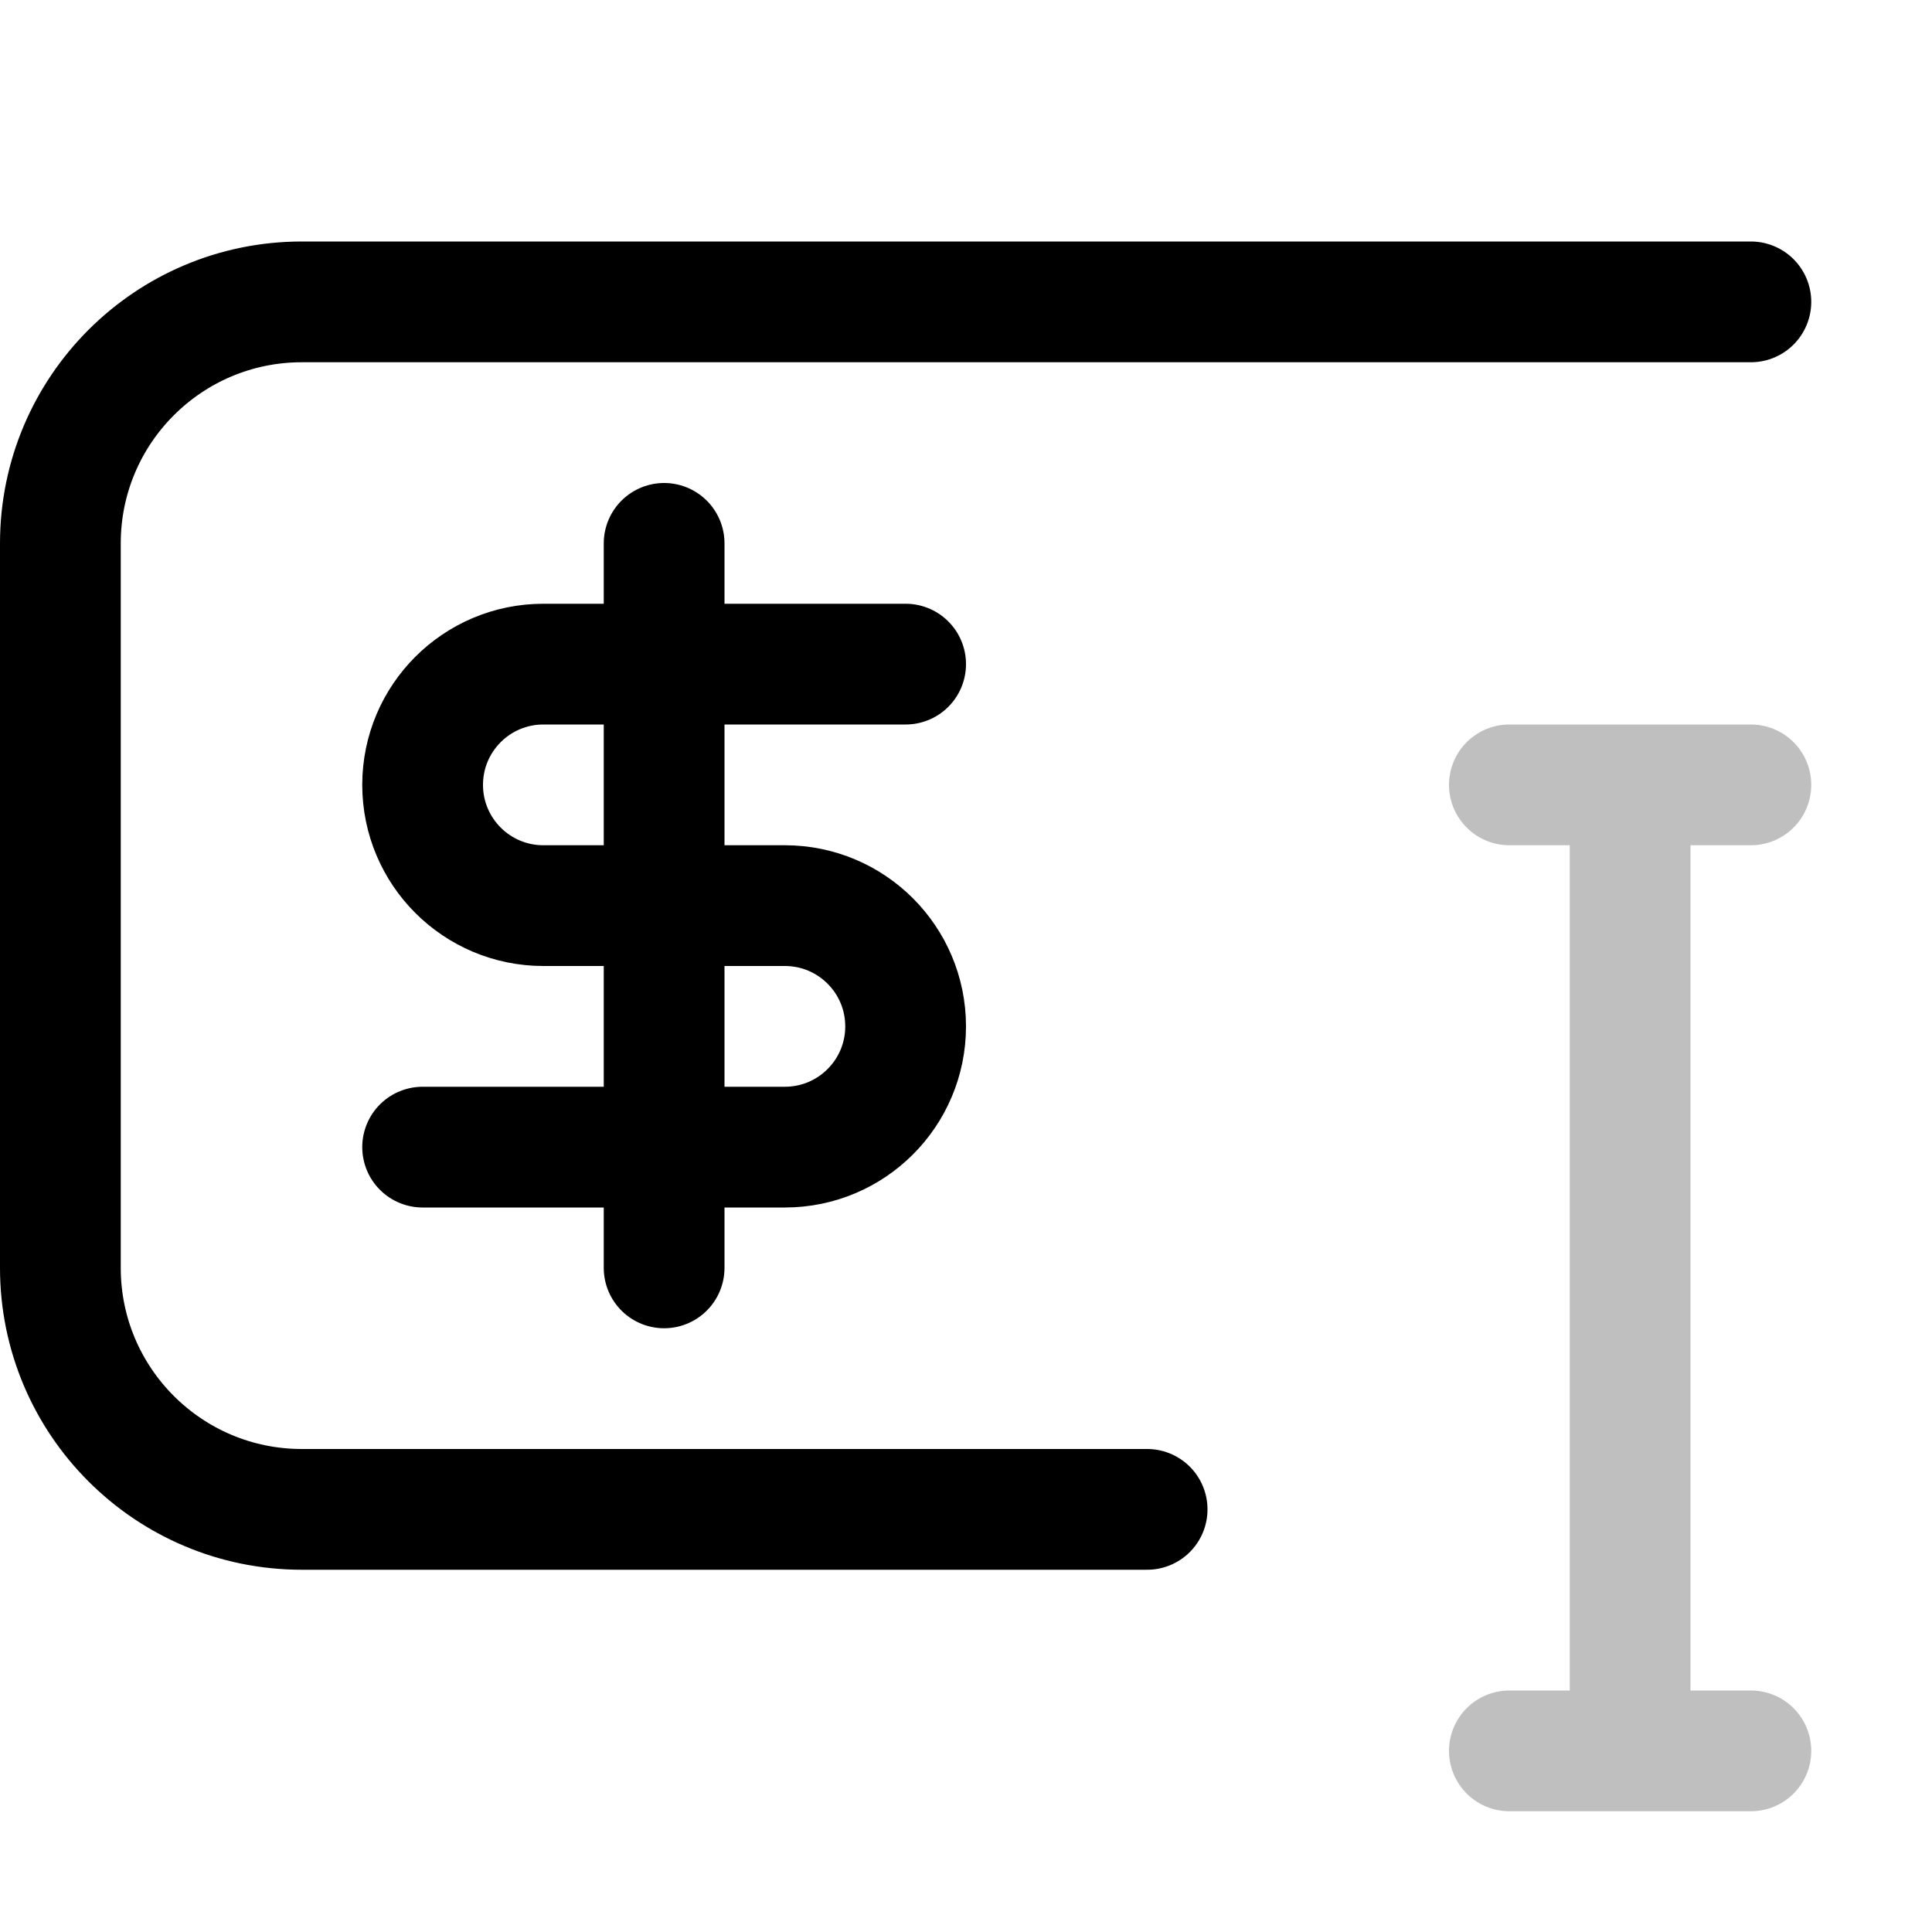
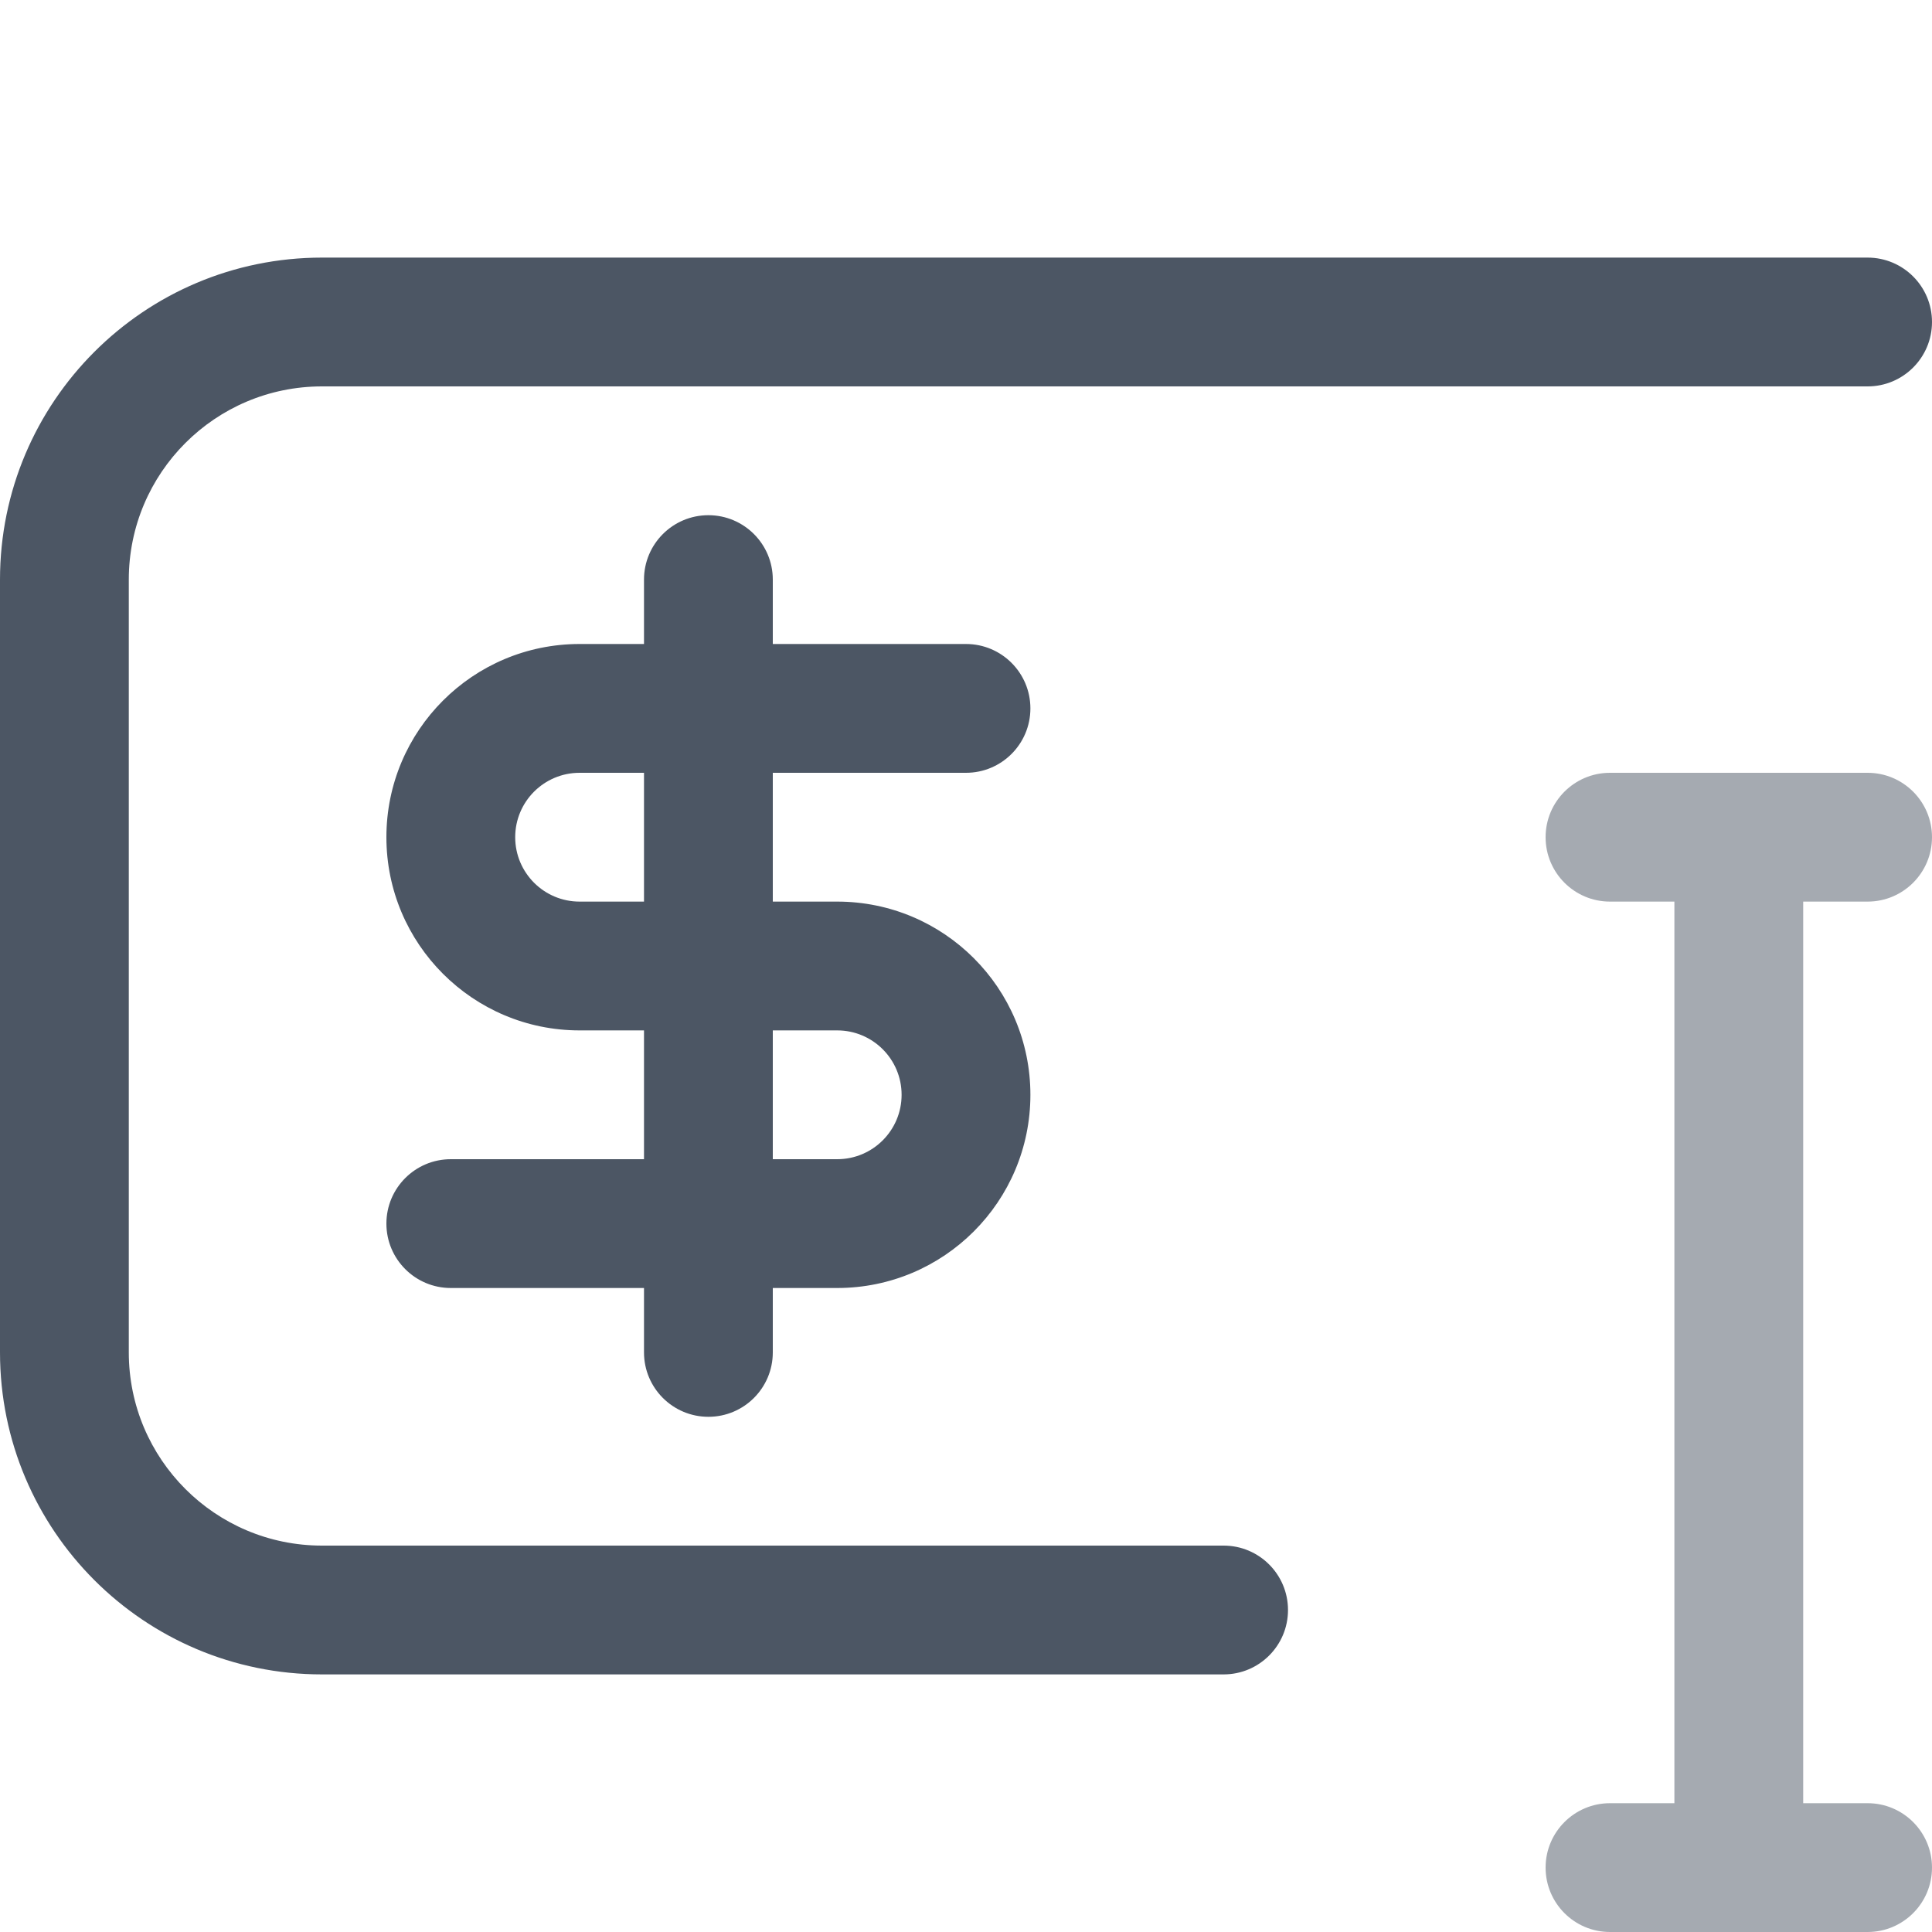
- <svg xmlns="http://www.w3.org/2000/svg" width="16" height="16" fill="none">
-   <path stroke="#000" stroke-linecap="round" stroke-linejoin="round" d="M7.5 5.5h-3a1 1 0 0 0-1 1v0a1 1 0 0 0 1 1h2a1 1 0 0 1 1 1v0a1 1 0 0 1-1 1h-3M5.5 10.5v-6" />
-   <path stroke="#000" stroke-linecap="round" stroke-linejoin="round" stroke-opacity=".25" d="M12.5 6.5h1m1 0h-1m0 0v8m-1 0h2" />
-   <path stroke="#000" stroke-linecap="round" stroke-linejoin="round" d="M14.5 2.5h-12a2 2 0 0 0-2 2v6a2 2 0 0 0 2 2h7" />
+ <svg xmlns="http://www.w3.org/2000/svg" width="15" height="15" fill="none">
+   <path fill="#4C5664" fill-opacity=".5" fill-rule="evenodd" d="M12 6.5a.5.5 0 0 1 .5-.5h2a.5.5 0 0 1 0 1H14v7h.5a.5.5 0 0 1 0 1h-2a.5.5 0 0 1 0-1h.5V7h-.5a.5.5 0 0 1-.5-.5" clip-rule="evenodd" />
+   <path fill="#4C5664" d="M2.5 2A2.5 2.5 0 0 0 0 4.5v6A2.5 2.5 0 0 0 2.5 13h7a.5.5 0 0 0 0-1h-7A1.5 1.5 0 0 1 1 10.5v-6A1.5 1.5 0 0 1 2.5 3h12a.5.5 0 0 0 0-1z" />
+   <path fill="#4C5664" fill-rule="evenodd" d="M5.5 4a.5.5 0 0 1 .5.5V5h1.5a.5.5 0 0 1 0 1H6v1h.5a1.5 1.5 0 1 1 0 3H6v.5a.5.5 0 0 1-1 0V10H3.5a.5.5 0 0 1 0-1H5V8h-.5a1.5 1.5 0 1 1 0-3H5v-.5a.5.5 0 0 1 .5-.5m-1 2H5v1h-.5a.5.5 0 0 1 0-1M6 9V8h.5a.5.5 0 0 1 0 1z" clip-rule="evenodd" />
</svg>
